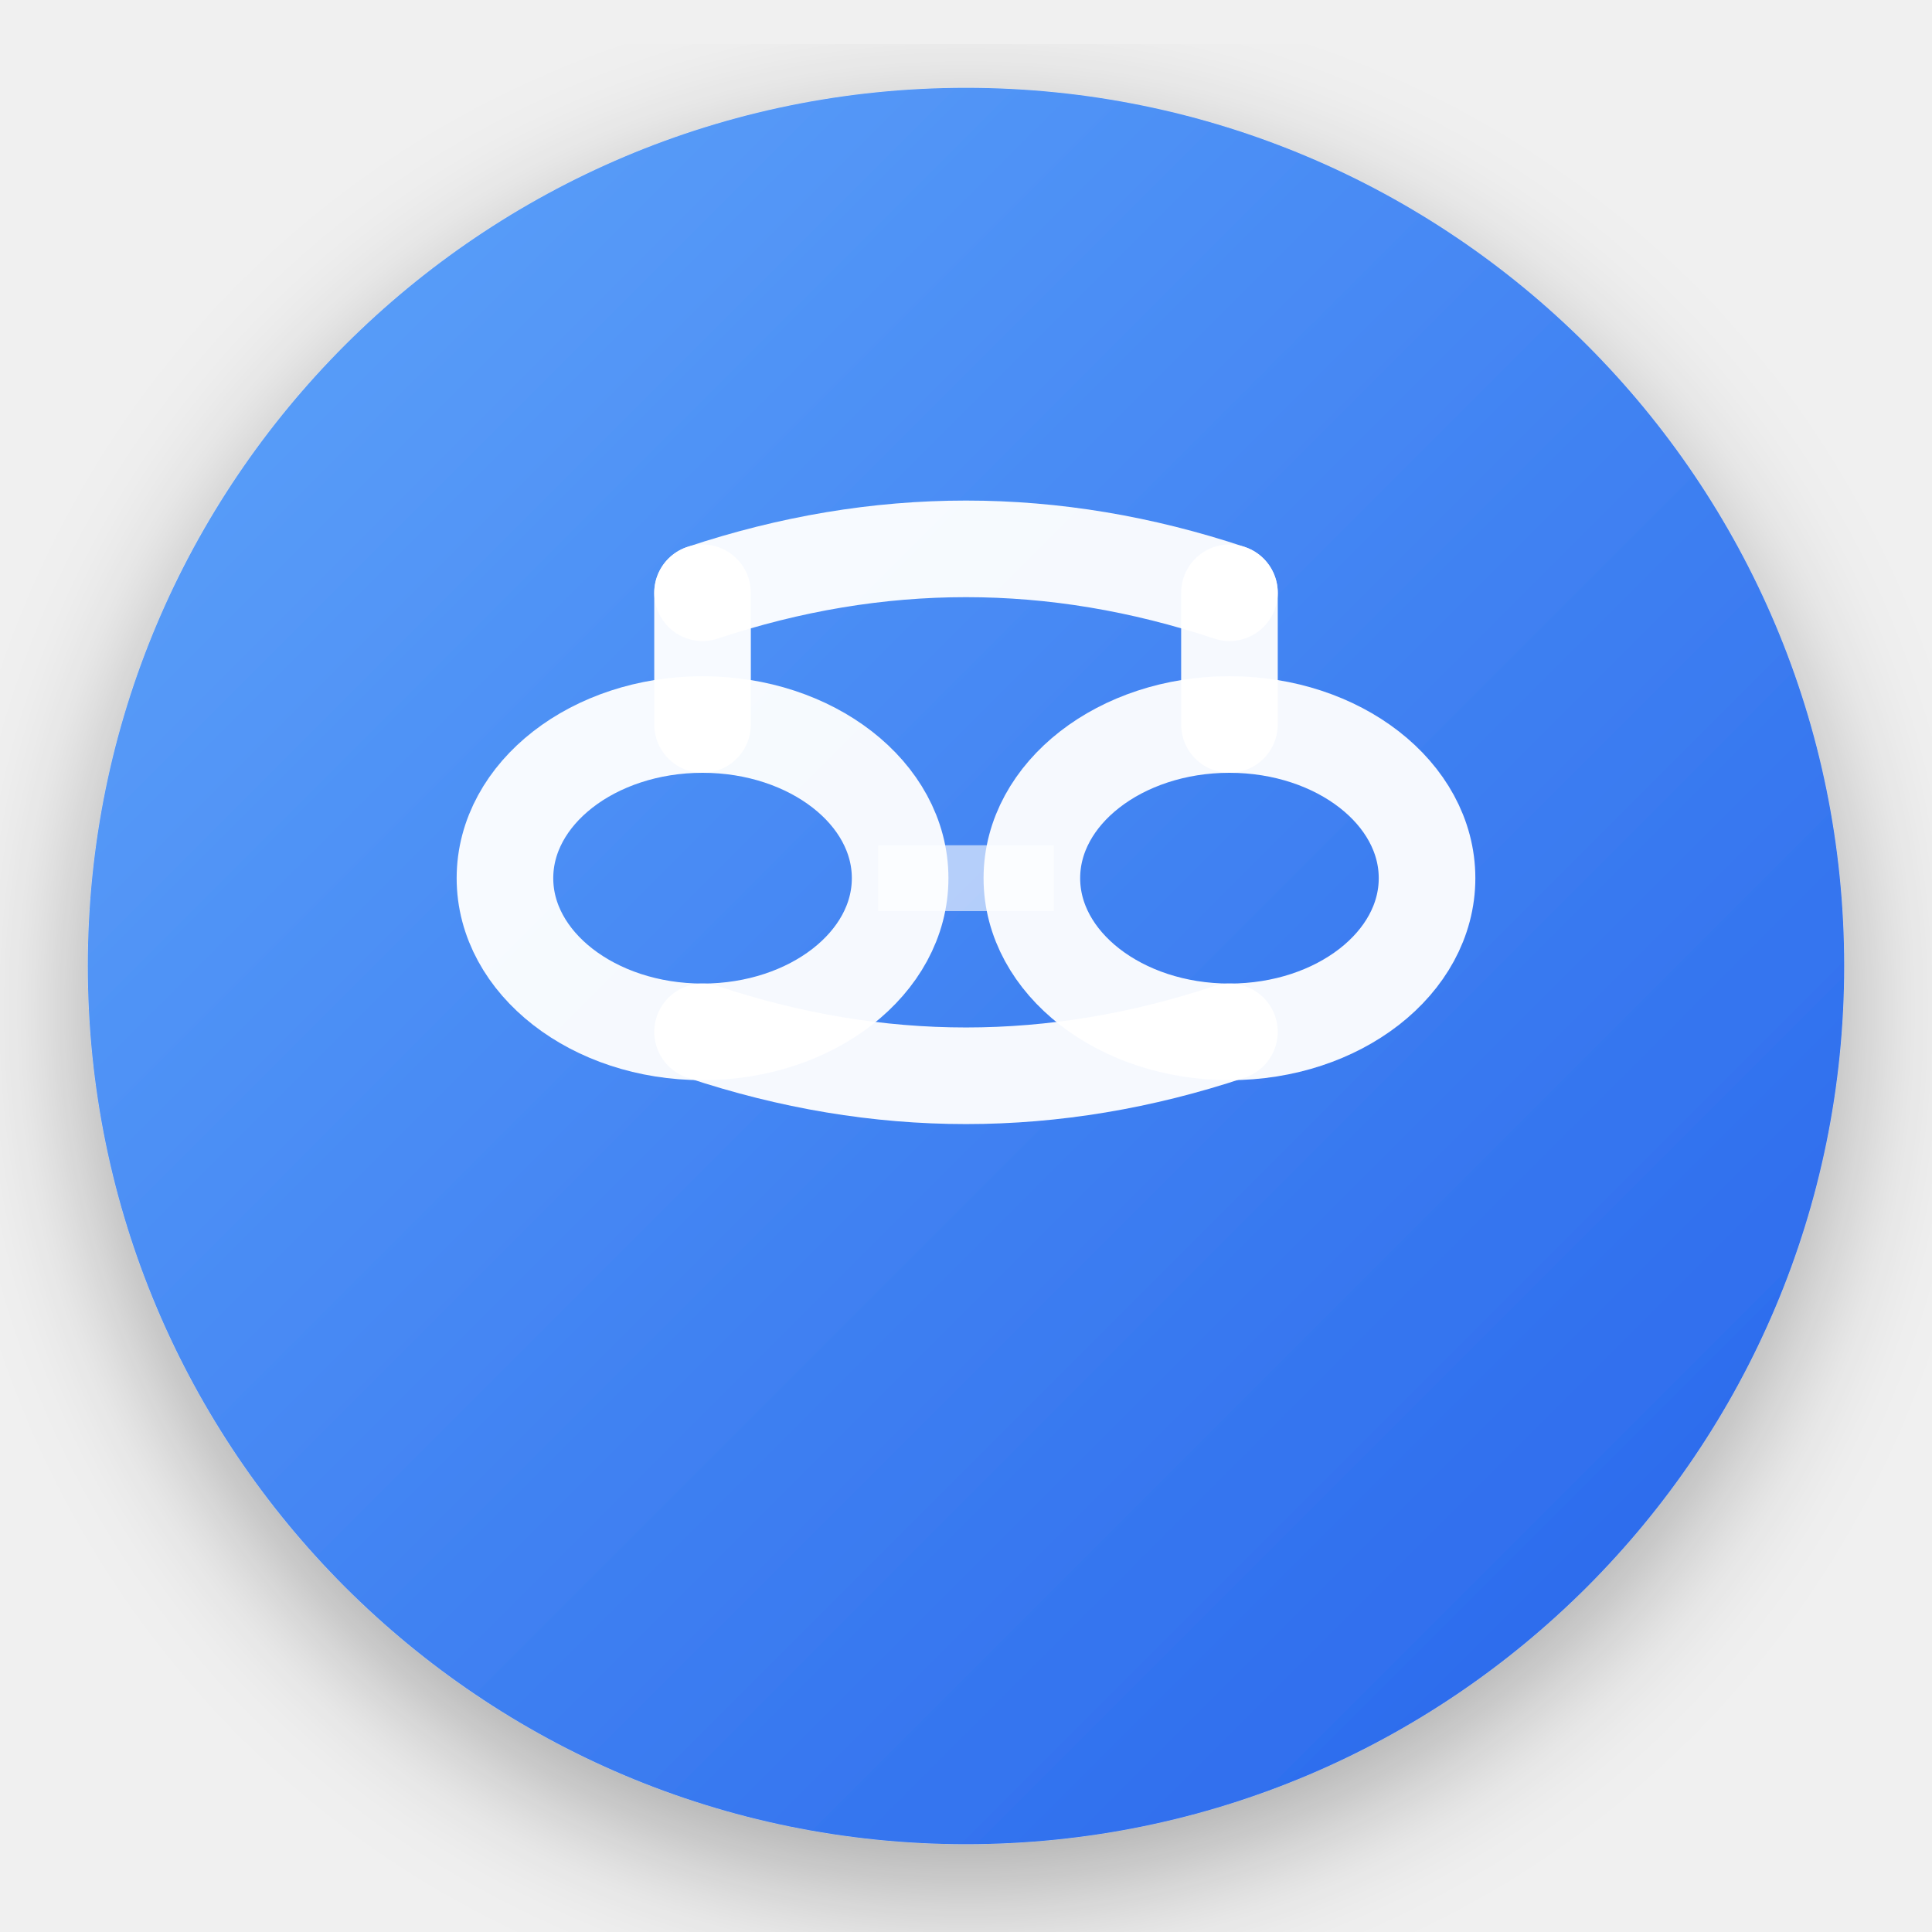
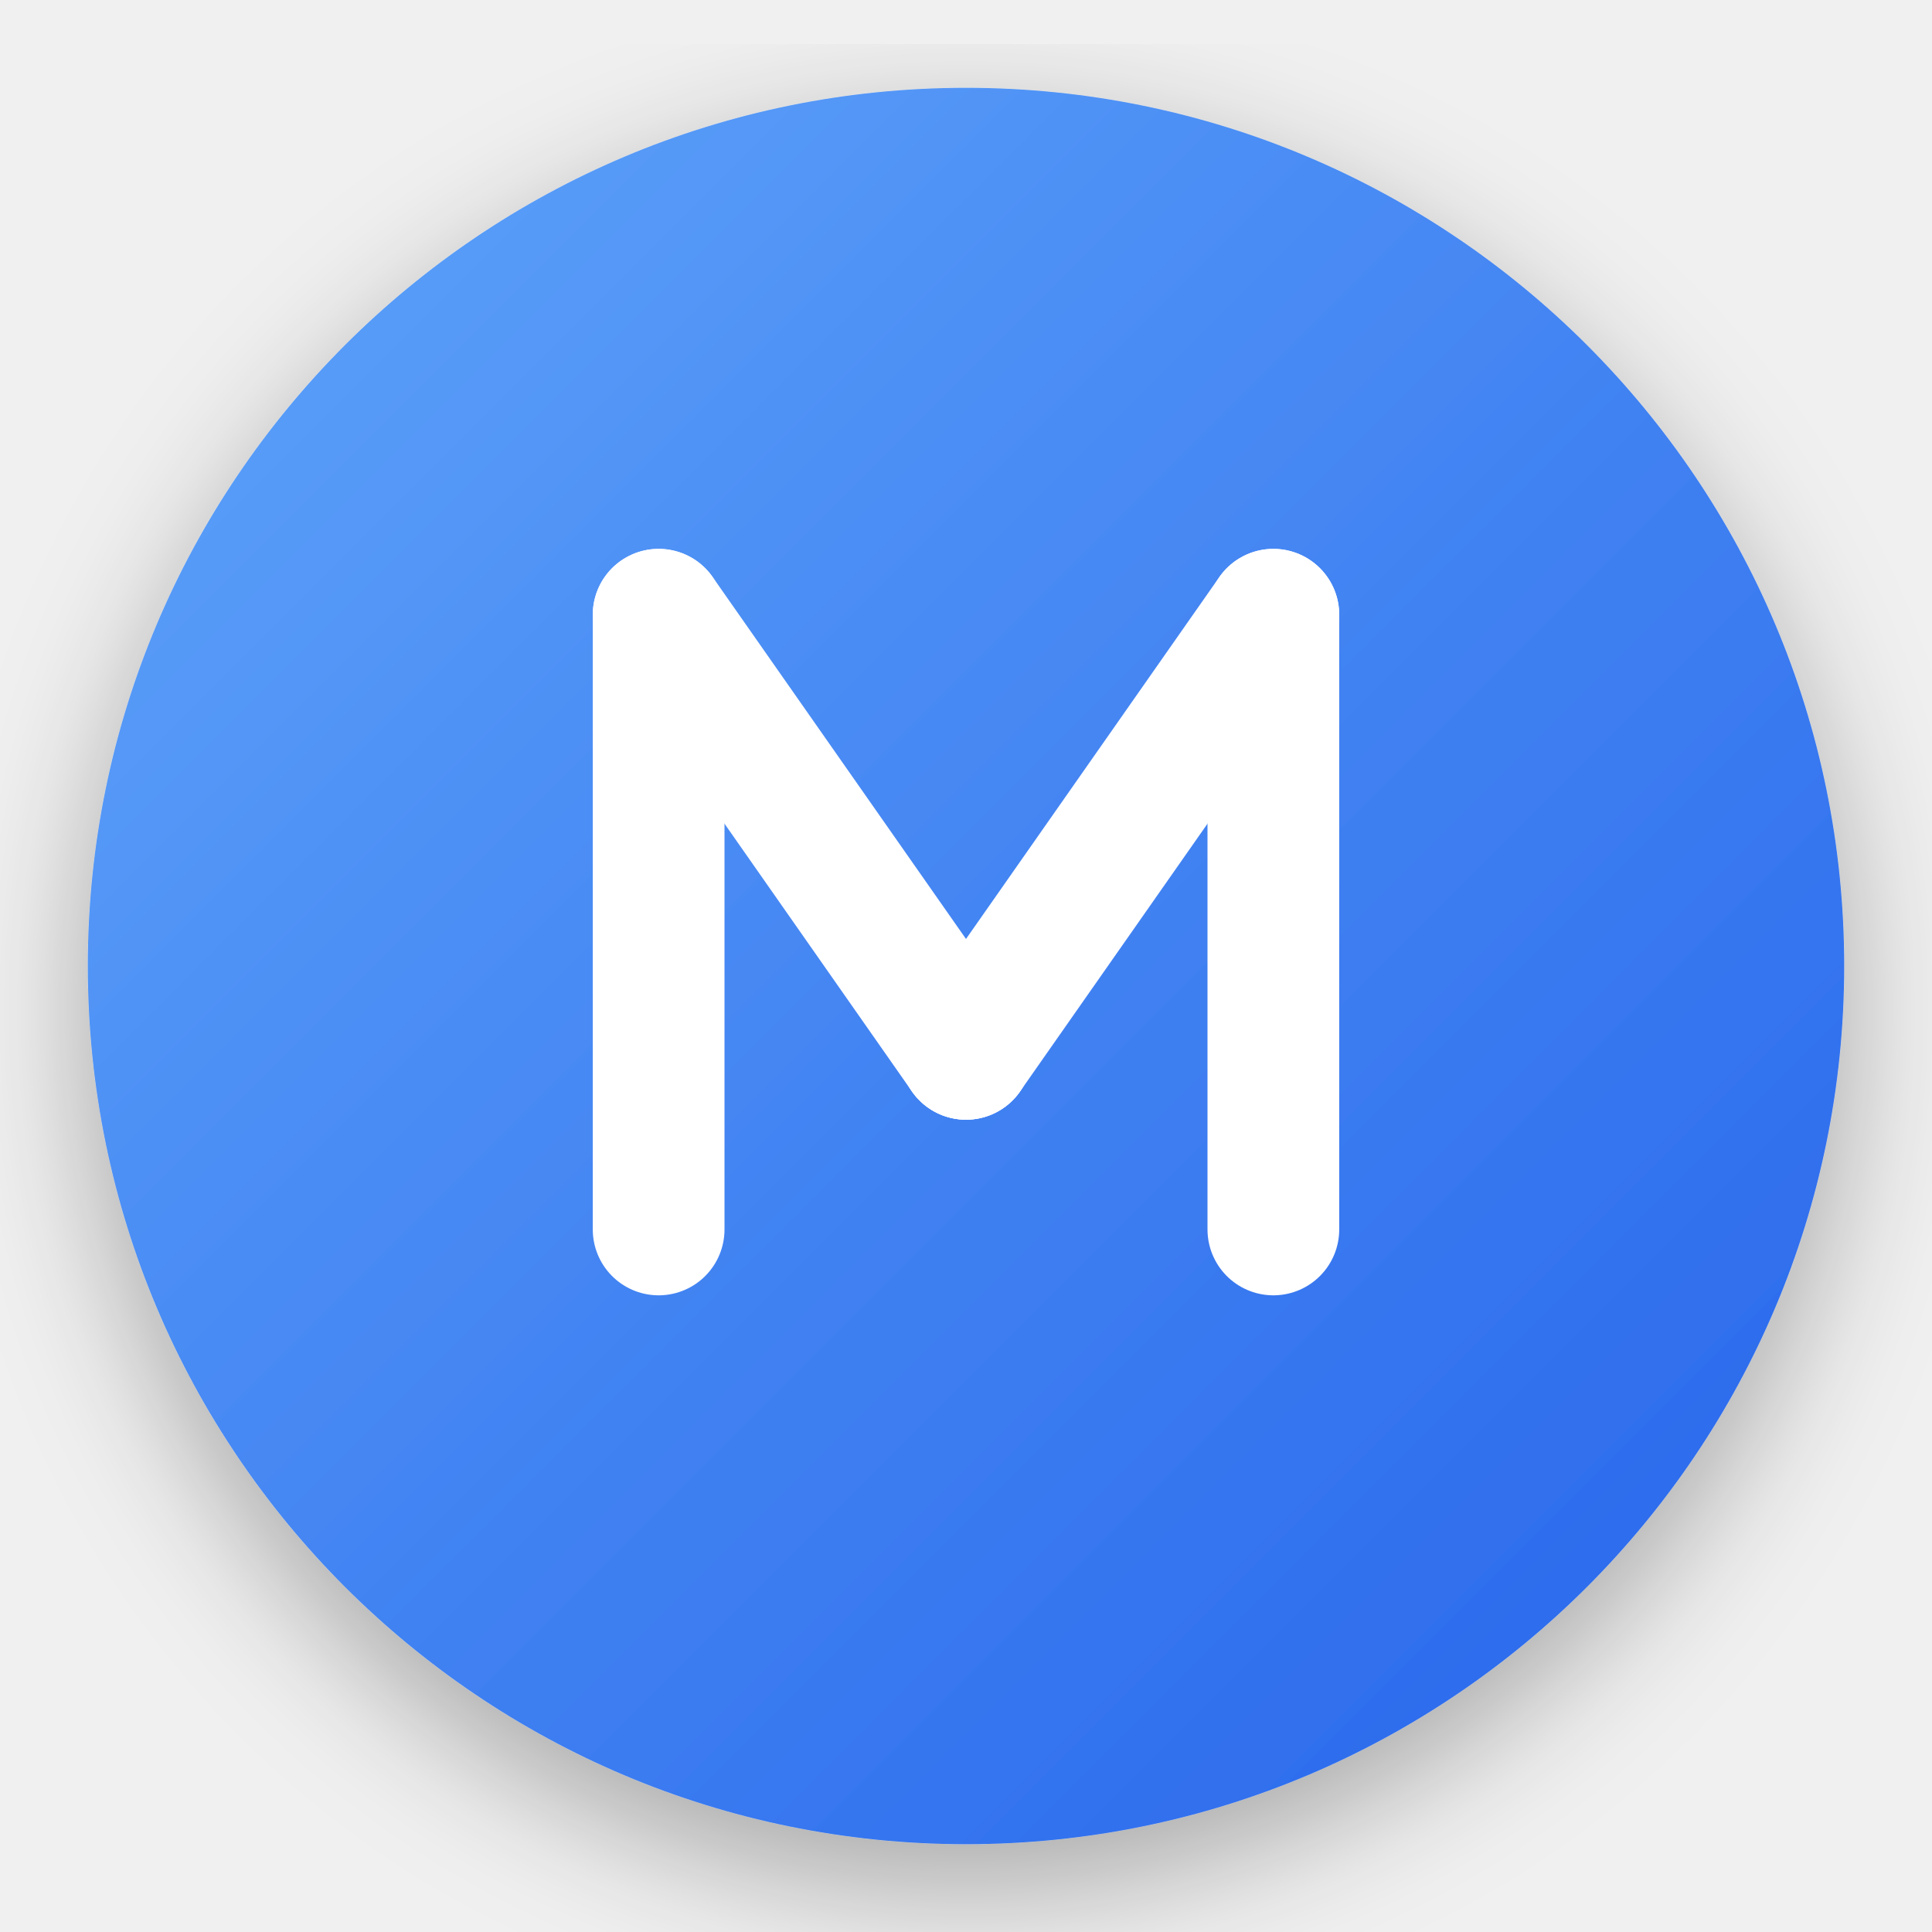
<svg xmlns="http://www.w3.org/2000/svg" width="44" height="44" viewBox="0 0 44 44" fill="none">
  <defs>
    <linearGradient id="metalinkGradientWhite" x1="0%" y1="0%" x2="100%" y2="100%">
      <stop offset="0%" stop-color="#60A5FA" />
      <stop offset="100%" stop-color="#2563EB" />
    </linearGradient>
    <filter id="metalinkShadowWhite" x="-50%" y="-50%" width="200%" height="200%">
      <feGaussianBlur in="SourceAlpha" stdDeviation="1.5" />
      <feOffset dx="0" dy="1" result="offsetblur" />
      <feComponentTransfer>
        <feFuncA type="linear" slope="0.3" />
      </feComponentTransfer>
      <feMerge>
        <feMergeNode />
        <feMergeNode in="SourceGraphic" />
      </feMerge>
    </filter>
  </defs>
  <circle cx="22" cy="22" r="20" fill="url(#metalinkGradientWhite)" filter="url(#metalinkShadowWhite)" />
  <g transform="translate(22, 22)">
-     <ellipse cx="-6" cy="-2" rx="4.5" ry="3.5" fill="none" stroke="#FFFFFF" stroke-width="2.2" stroke-linecap="round" opacity="0.95" />
-     <path d="M -6 -5.5 L -6 -8.5" stroke="#FFFFFF" stroke-width="2.2" stroke-linecap="round" opacity="0.95" />
-     <ellipse cx="6" cy="-2" rx="4.5" ry="3.5" fill="none" stroke="#FFFFFF" stroke-width="2.2" stroke-linecap="round" opacity="0.95" />
-     <path d="M 6 -5.5 L 6 -8.5" stroke="#FFFFFF" stroke-width="2.2" stroke-linecap="round" opacity="0.95" />
-     <path d="M -6 -8.5 Q 0 -10.5 6 -8.5" fill="none" stroke="#FFFFFF" stroke-width="2.2" stroke-linecap="round" opacity="0.95" />
-     <path d="M -6 1.5 Q 0 3.5 6 1.5" fill="none" stroke="#FFFFFF" stroke-width="2.2" stroke-linecap="round" opacity="0.95" />
-     <line x1="-2" y1="-2" x2="2" y2="-2" stroke="#FFFFFF" stroke-width="1.5" opacity="0.6" />
+     <path d="M -7 -8 L -7 6" stroke="#FFFFFF" stroke-width="3" stroke-linecap="round" stroke-linejoin="round" fill="none" />
+     <path d="M -7 -8 L 0 2" stroke="#FFFFFF" stroke-width="3" stroke-linecap="round" stroke-linejoin="round" fill="none" />
+     <path d="M 0 2 L 7 -8" stroke="#FFFFFF" stroke-width="3" stroke-linecap="round" stroke-linejoin="round" fill="none" />
+     <path d="M 7 -8 L 7 6" stroke="#FFFFFF" stroke-width="3" stroke-linecap="round" stroke-linejoin="round" fill="none" />
+     <circle cx="0" cy="2" r="1.5" fill="#FFFFFF" opacity="0.9" />
  </g>
</svg>
